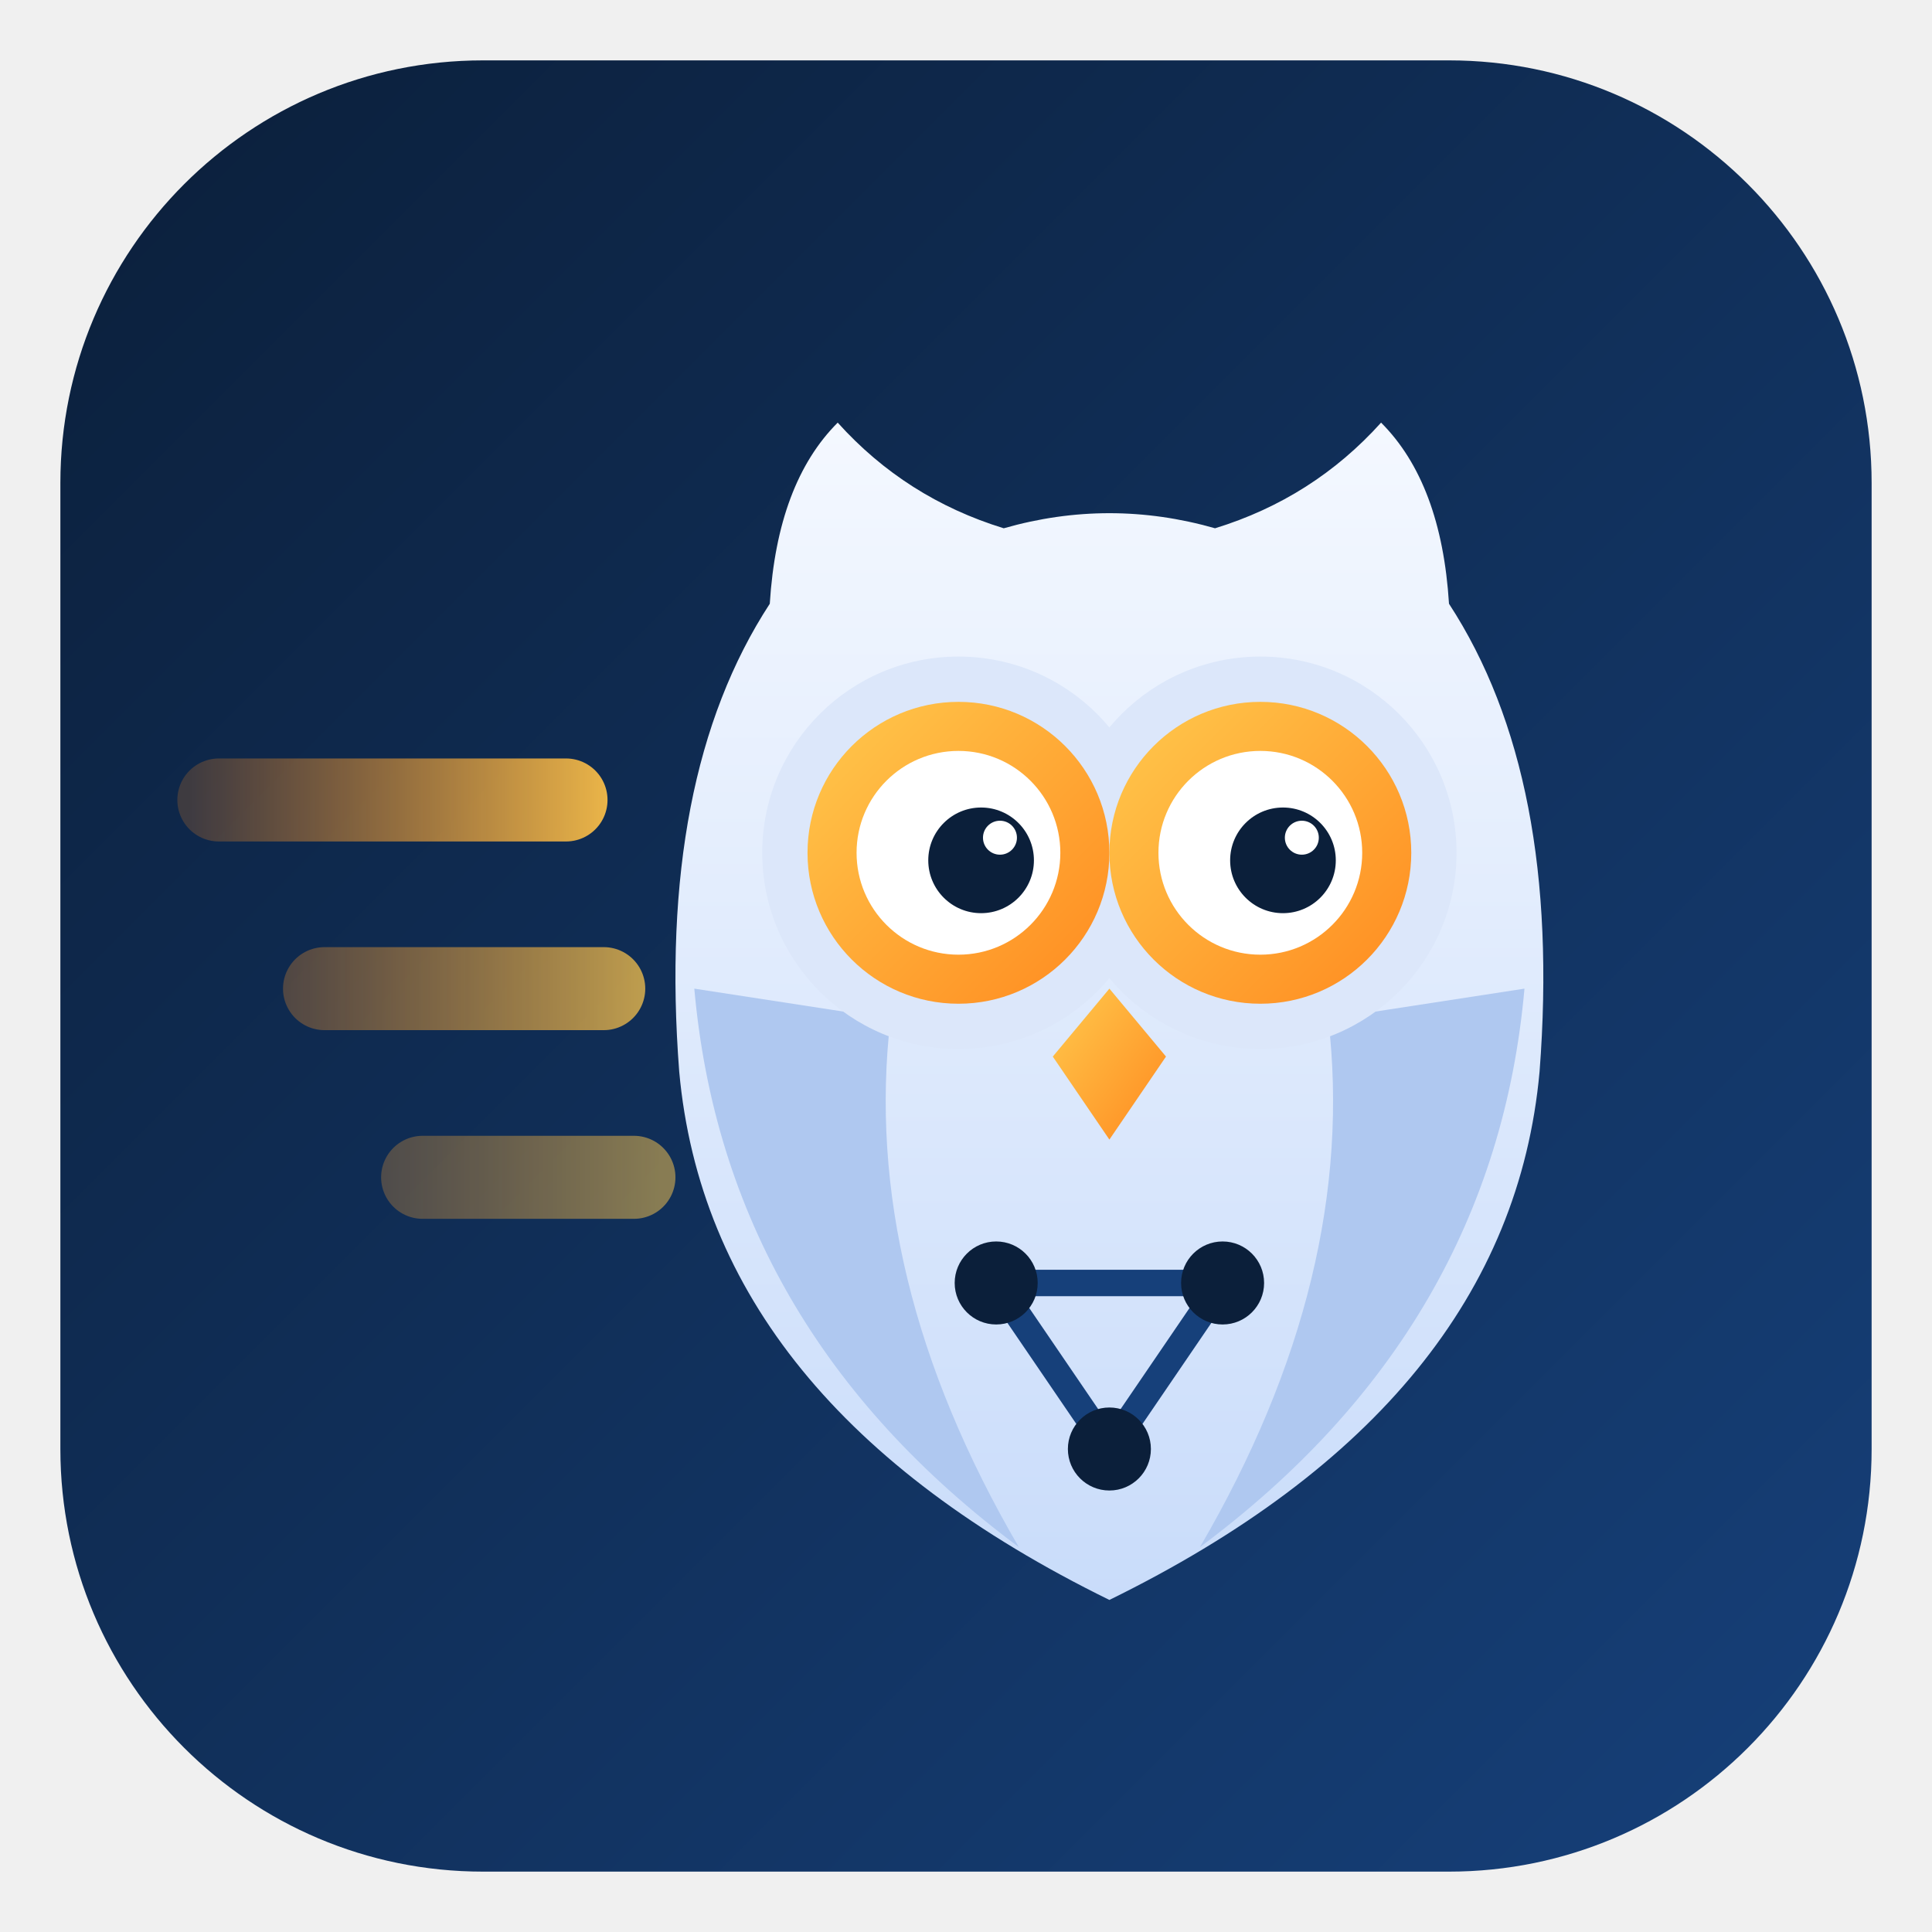
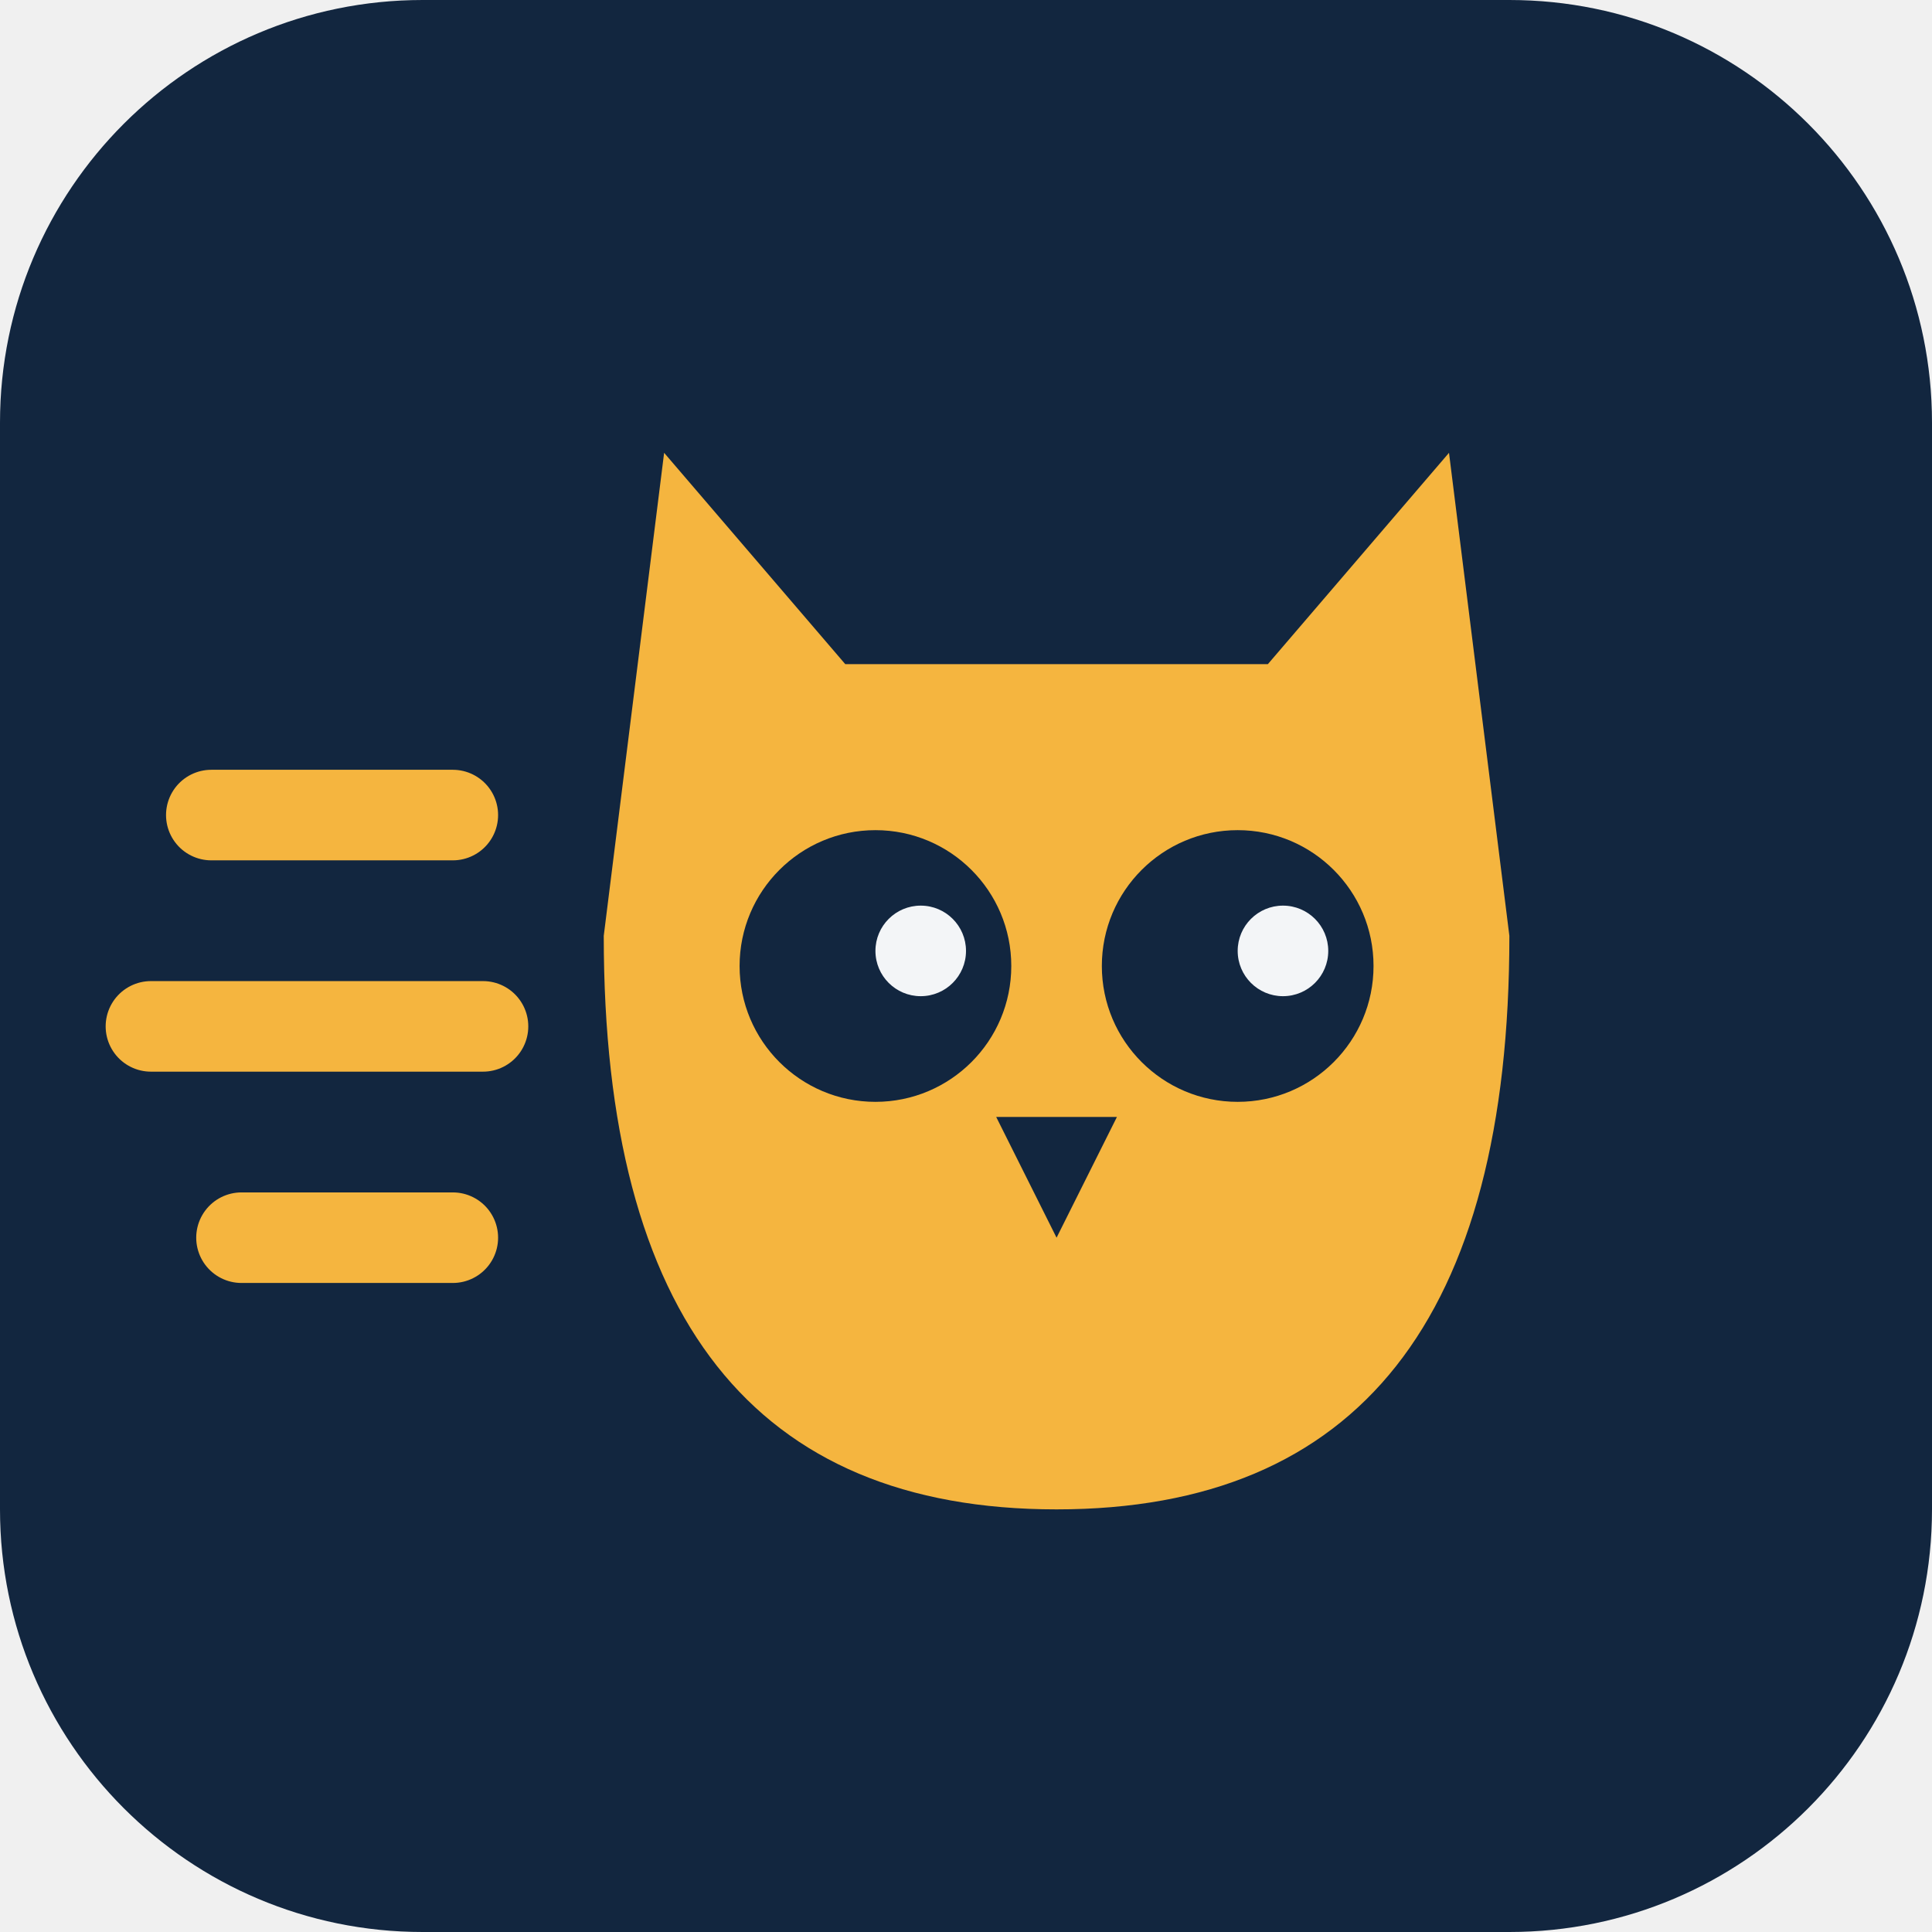
- <svg xmlns="http://www.w3.org/2000/svg" viewBox="0 0 512 512" width="512" height="512" role="img" aria-labelledby="t">
-   <defs>
-     <linearGradient id="bg" x1="0" y1="0" x2="1" y2="1">
-       <stop offset="0" stop-color="#0B1F3A" />
-       <stop offset="1" stop-color="#16407A" />
-     </linearGradient>
-     <linearGradient id="body" x1="0" y1="0" x2="0" y2="1">
-       <stop offset="0" stop-color="#F4F8FF" />
-       <stop offset="1" stop-color="#C9DCFA" />
-     </linearGradient>
-     <linearGradient id="amber" x1="0" y1="0" x2="1" y2="1">
-       <stop offset="0" stop-color="#FFC94D" />
-       <stop offset="1" stop-color="#FF8A1F" />
-     </linearGradient>
-     <linearGradient id="streak" gradientUnits="userSpaceOnUse" x1="50" y1="0" x2="175" y2="0">
-       <stop offset="0" stop-color="#FF8A1F" stop-opacity="0.2" />
-       <stop offset="1" stop-color="#FFC94D" />
-     </linearGradient>
-   </defs>
-   <rect x="16" y="16" width="480" height="480" rx="112" fill="url(#bg)" />
-   <g stroke="url(#streak)" stroke-linecap="round" stroke-width="22">
-     <line x1="58" y1="212" x2="150" y2="212" />
-     <line x1="86" y1="262" x2="160" y2="262" opacity="0.75" />
-     <line x1="112" y1="312" x2="168" y2="312" opacity="0.5" />
+ <svg xmlns="http://www.w3.org/2000/svg" viewBox="0 0 128 128" width="512" height="512" role="img" aria-labelledby="t">
+   <rect width="128" height="128" rx="28" fill="#12263f" />
+   <g stroke="#f5b53f" stroke-width="6" stroke-linecap="round">
+     <path d="M14 54 L30 54 M10 68 L32 68 M16 82 L30 82" />
  </g>
-   <path d="M204 160 Q206 128 222 112 Q240 132 266 140 Q294 132 322 140 Q348 132 366 112 Q382 128 384 160 Q414 206 408 284 Q400 372 294 424 Q188 372 180 284 Q174 206 204 160 Z" fill="url(#body)" />
-   <path d="M184 262 Q192 352 270 410 Q228 338 236 270 Z" fill="#AFC8F0" />
-   <path d="M404 262 Q396 352 318 410 Q360 338 352 270 Z" fill="#AFC8F0" />
-   <circle cx="254" cy="226" r="52" fill="#DCE7FA" />
-   <circle cx="334" cy="226" r="52" fill="#DCE7FA" />
-   <g>
-     <circle cx="254" cy="226" r="40" fill="url(#amber)" />
-     <circle cx="334" cy="226" r="40" fill="url(#amber)" />
-     <circle cx="254" cy="226" r="27" fill="#FFFFFF" />
-     <circle cx="334" cy="226" r="27" fill="#FFFFFF" />
-     <circle cx="260" cy="228" r="14" fill="#0B1F3A" />
-     <circle cx="340" cy="228" r="14" fill="#0B1F3A" />
-     <circle cx="265" cy="222" r="4.5" fill="#FFFFFF" />
-     <circle cx="345" cy="222" r="4.5" fill="#FFFFFF" />
-   </g>
-   <path d="M294 262 L279 280 L294 302 L309 280 Z" fill="url(#amber)" />
-   <g stroke="#16407A" stroke-width="7" stroke-linecap="round">
-     <line x1="264" y1="340" x2="324" y2="340" />
-     <line x1="264" y1="340" x2="294" y2="384" />
-     <line x1="324" y1="340" x2="294" y2="384" />
-   </g>
-   <g fill="#0B1F3A">
-     <circle cx="264" cy="340" r="11" />
-     <circle cx="324" cy="340" r="11" />
-     <circle cx="294" cy="384" r="11" />
-   </g>
+   <path d="M44 30 L56 44 L84 44 L96 30 L100 62 Q100 100 70 100 Q40 100 40 62 Z" fill="#f5b53f" />
+   <circle cx="58" cy="64" r="9" fill="#12263f" />
+   <circle cx="82" cy="64" r="9" fill="#12263f" />
+   <circle cx="61" cy="63" r="3" fill="#f3f5f7" />
+   <circle cx="85" cy="63" r="3" fill="#f3f5f7" />
+   <polygon points="66,74 74,74 70,82" fill="#12263f" />
</svg>
